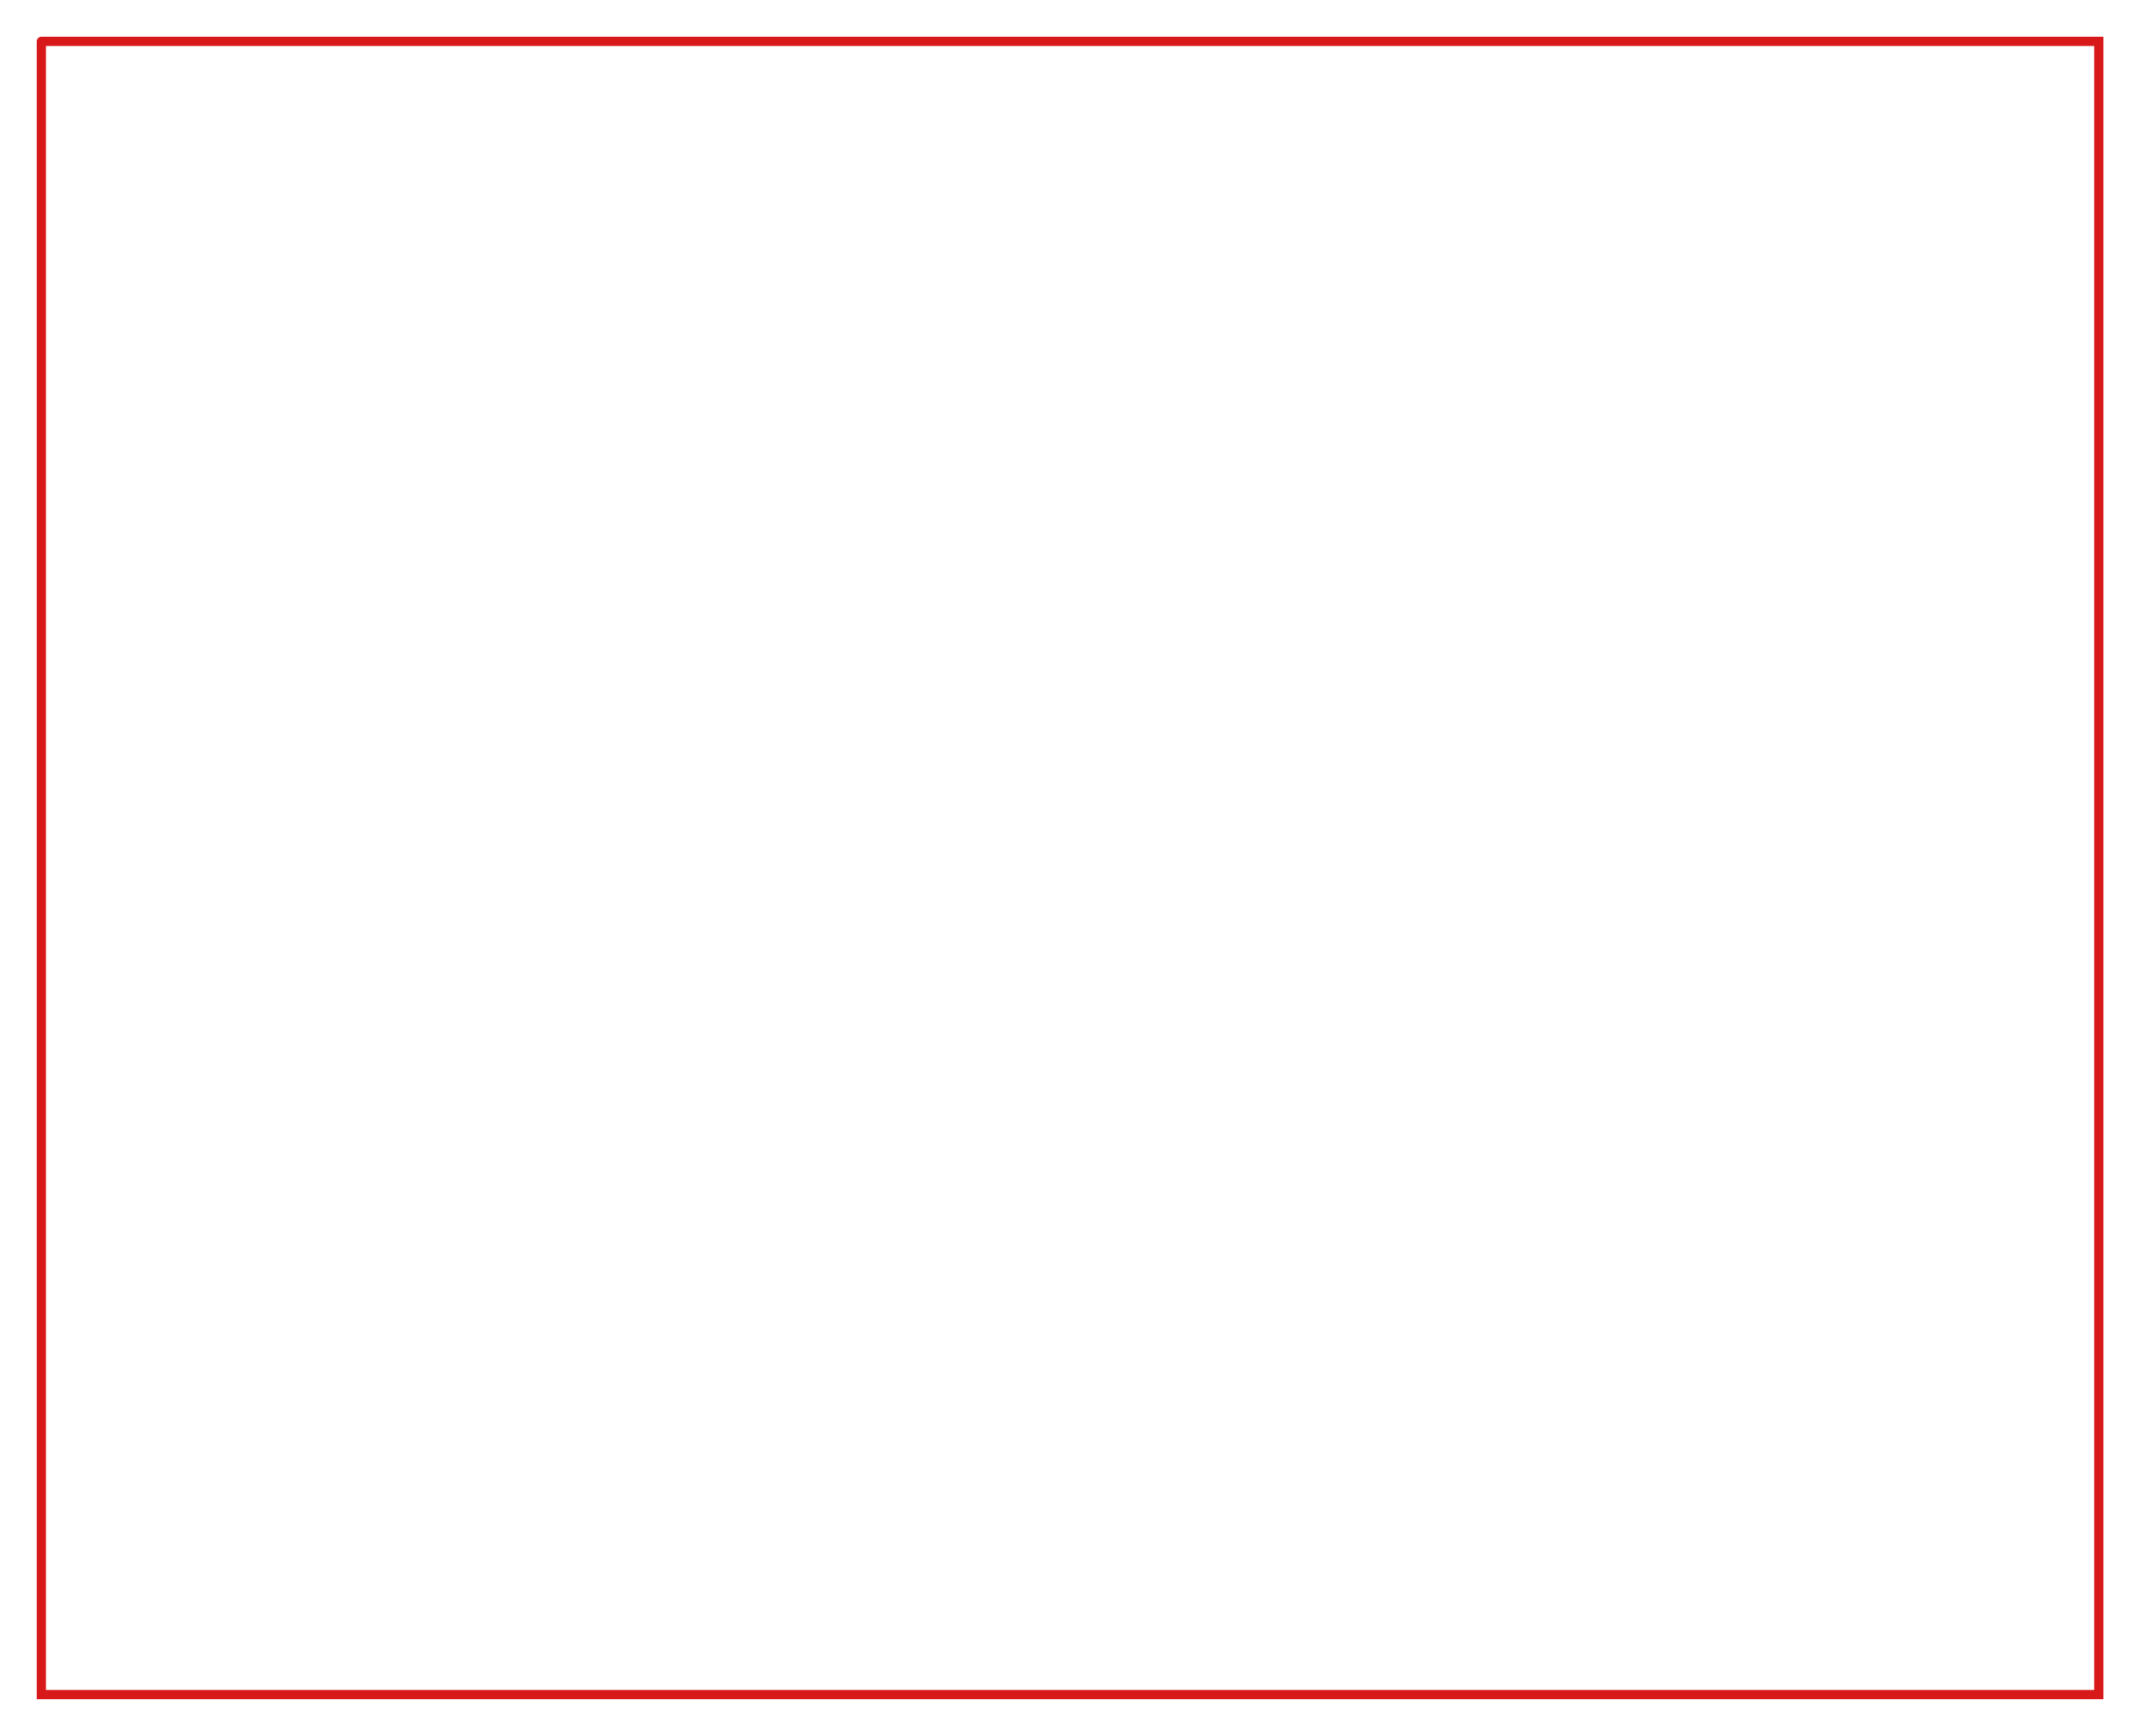
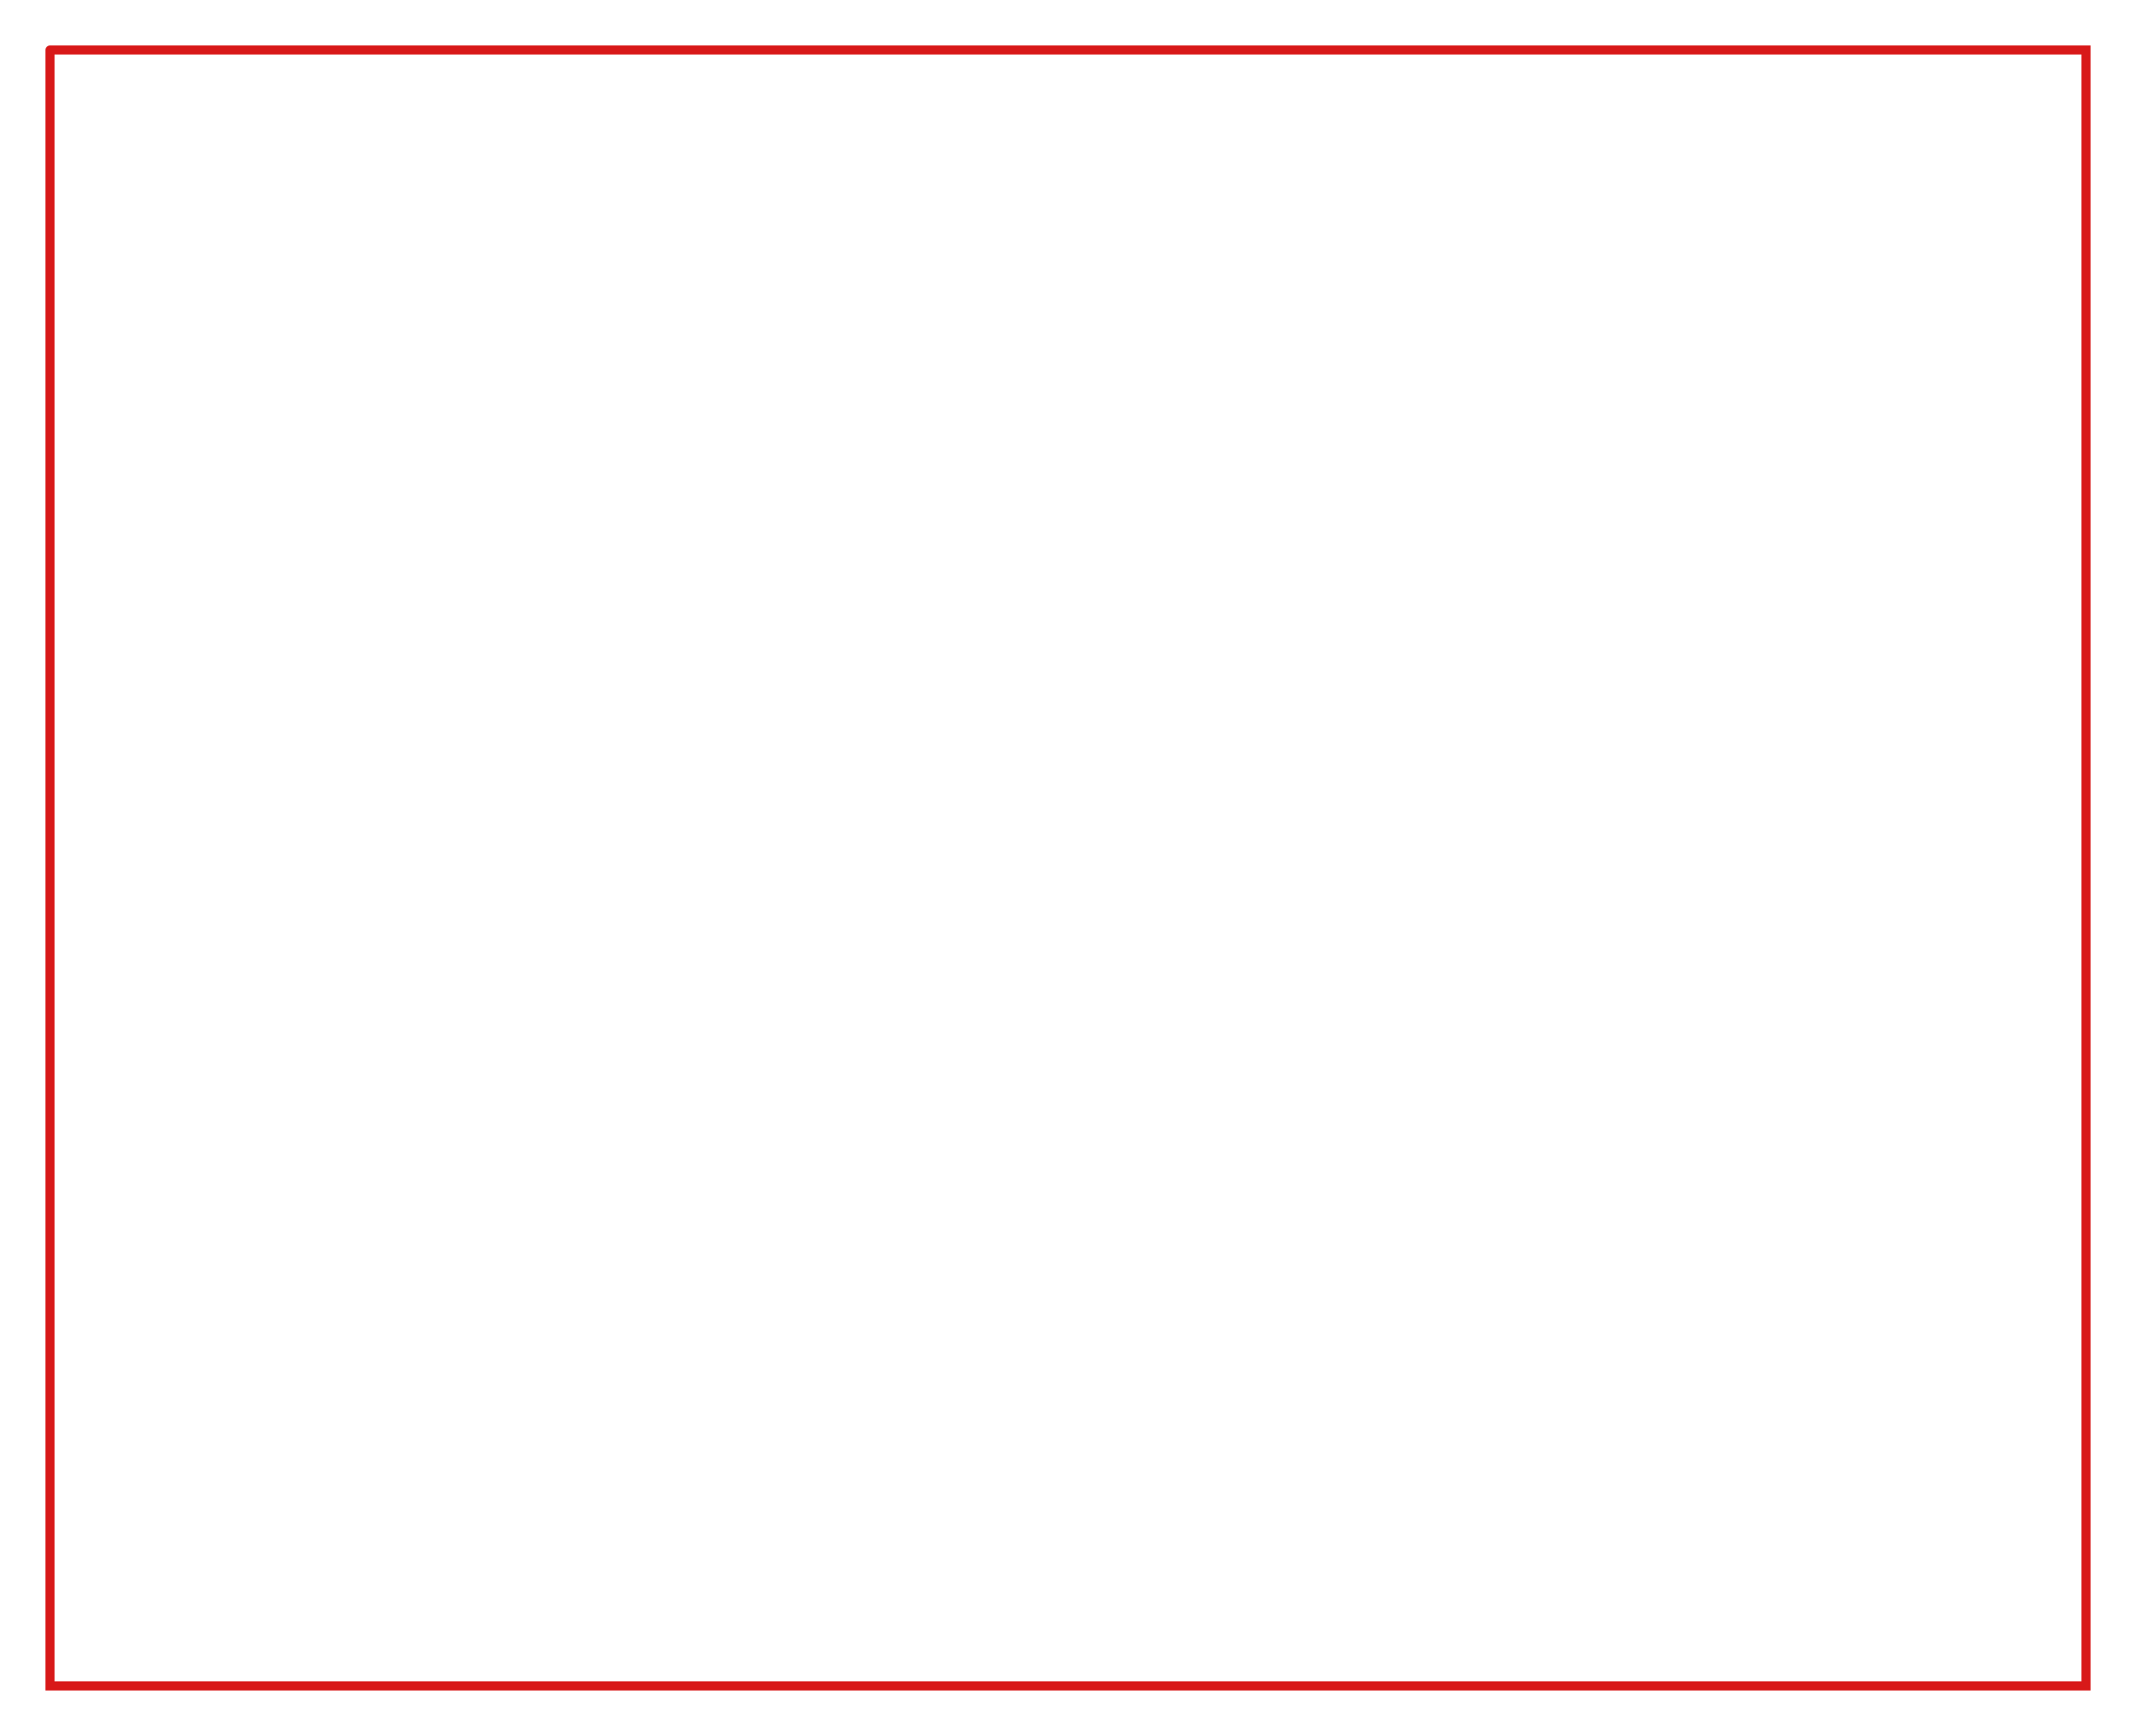
- <svg xmlns="http://www.w3.org/2000/svg" width="1165.0mm" height="945.0mm" viewBox="-22.5 -922.5 1165.0 945.0" version="1.1">
+ <svg xmlns="http://www.w3.org/2000/svg" width="1175.0mm" height="955.0mm" viewBox="-27.5 -927.5 1175.0 955.0" version="1.1">
  <g transform="scale(1,-1)" stroke-linecap="round">
    <g fill="none" stroke="rgb(216,25,25)" stroke-width="5.0" id="AUSSENKONTUR">
      <path d="M 0.0,900.0 L 0.0,0.0 L 1120.0,0.0 L 1120.0,900.0 L 0.0,900.0" />
    </g>
  </g>
</svg>
